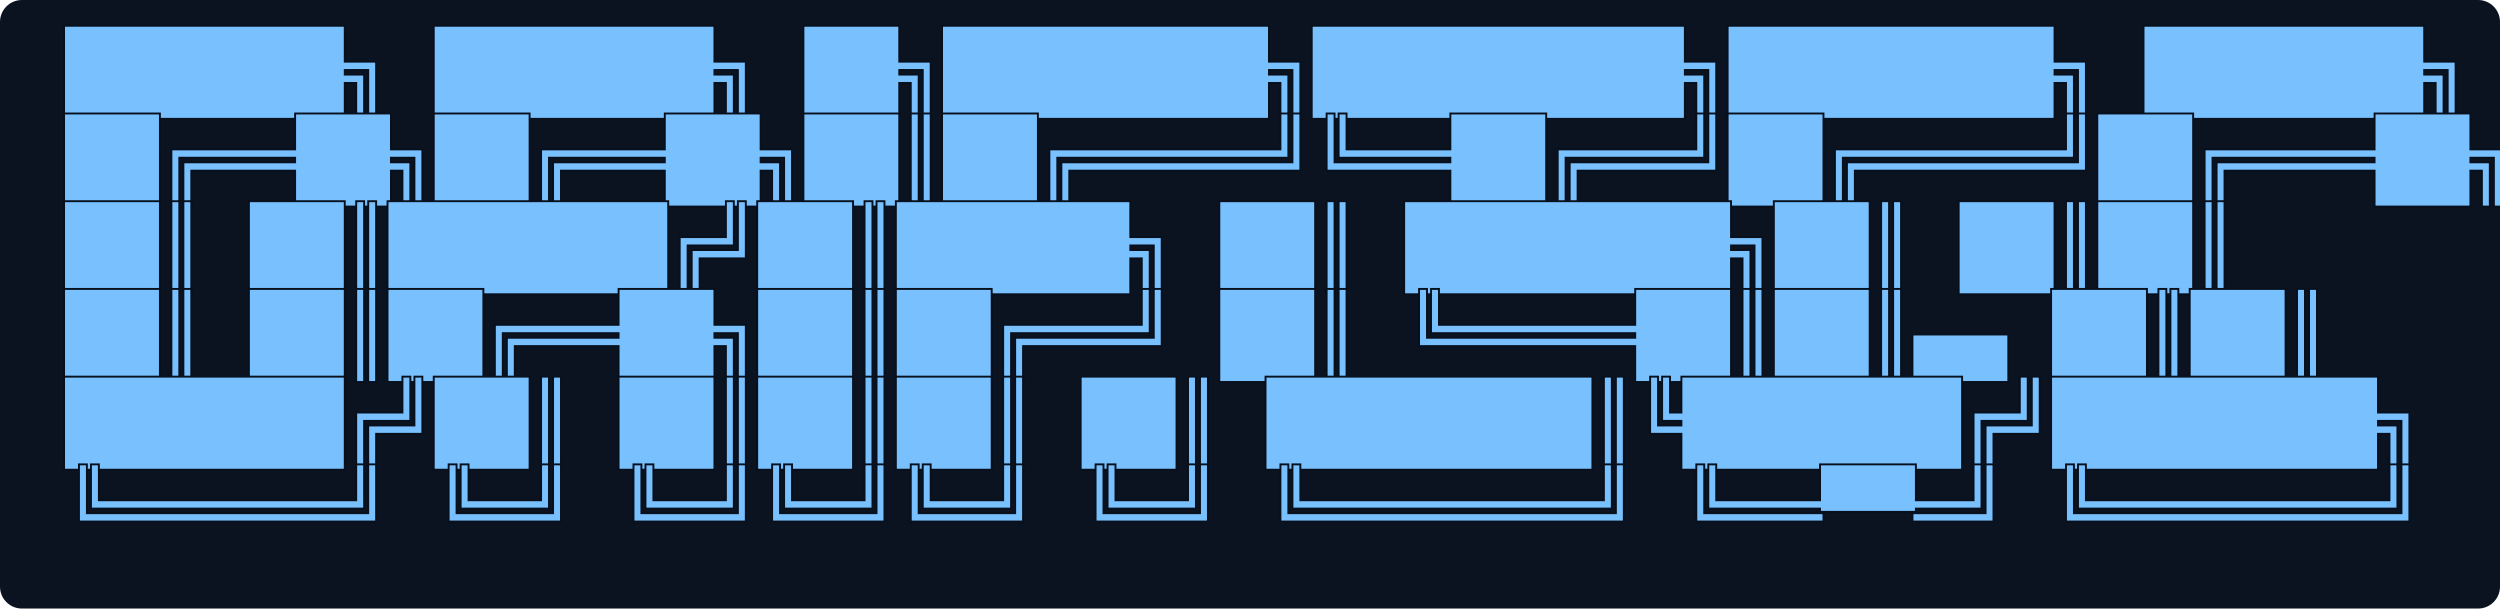
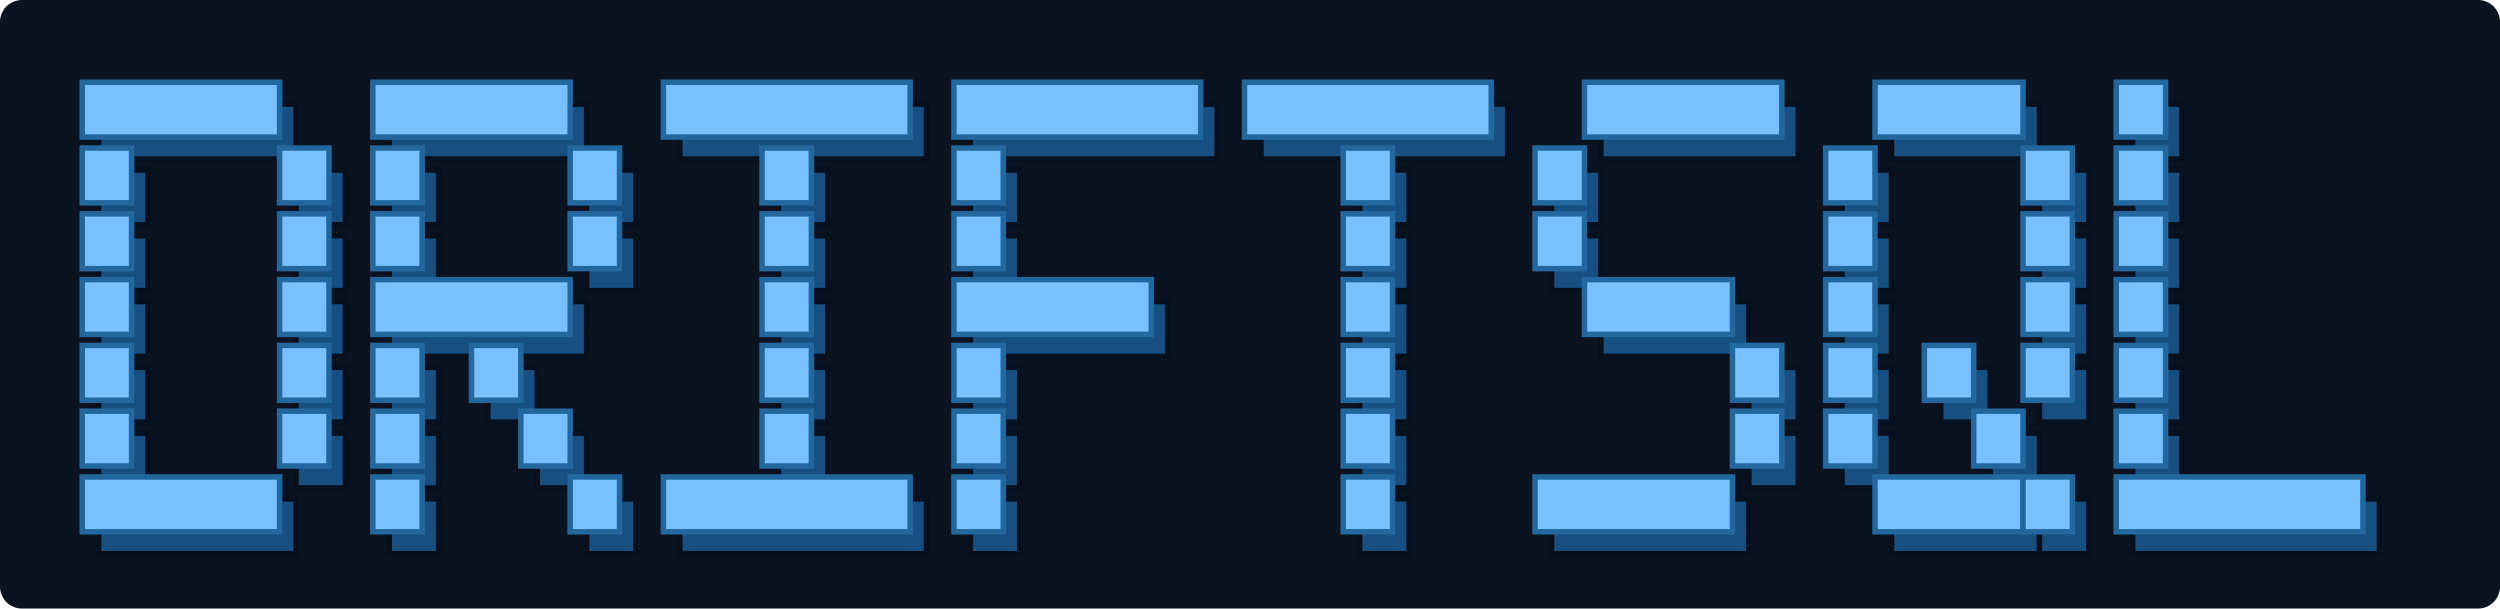
<svg xmlns="http://www.w3.org/2000/svg" width="456" height="111" viewBox="0 0 456 111" role="img" aria-labelledby="title desc">
  <rect width="456" height="111" rx="4" fill="#0b1220" />
-   <g font-family="DejaVu Sans Mono, Consolas, Liberation Mono, monospace" font-size="14" font-weight="700" fill="#79c0ff" stroke="#07101d" stroke-width="0.7" paint-order="stroke" textLength="432" lengthAdjust="spacingAndGlyphs">
-     <text x="12" y="18">██████╗ ██████╗ ██╗███████╗████████╗███████╗ ██████╗ ██╗</text>
-     <text x="12" y="34">██╔══██╗██╔══██╗██║██╔════╝╚══██╔══╝██╔════╝██╔═══██╗██║</text>
-     <text x="12" y="50">██║  ██║██████╔╝██║█████╗     ██║   ███████╗██║   ██║██║</text>
-     <text x="12" y="66">██║  ██║██╔══██╗██║██╔══╝     ██║   ╚════██║██║▄▄ ██║██║</text>
-     <text x="12" y="82">██████╔╝██║  ██║██║██║        ██║   ███████║╚██████╔╝███████╗</text>
-     <text x="12" y="98">╚═════╝ ╚═╝  ╚═╝╚═╝╚═╝        ╚═╝   ╚══════╝ ╚══▀▀═╝ ╚══════╝</text>
+   <defs>
+     <g id="letter-d">
+       <rect x="0" y="0" width="36" height="10" />
+       <rect x="0" y="12" width="9" height="10" />
+       <rect x="36" y="12" width="9" height="10" />
+       <rect x="0" y="24" width="9" height="10" />
+       <rect x="36" y="24" width="9" height="10" />
+       <rect x="0" y="36" width="9" height="10" />
+       <rect x="36" y="36" width="9" height="10" />
+       <rect x="0" y="48" width="9" height="10" />
+       <rect x="36" y="48" width="9" height="10" />
+       <rect x="0" y="60" width="9" height="10" />
+       <rect x="36" y="60" width="9" height="10" />
+       <rect x="0" y="72" width="36" height="10" />
+     </g>
+     <g id="letter-r">
+       <rect x="0" y="0" width="36" height="10" />
+       <rect x="0" y="12" width="9" height="10" />
+       <rect x="36" y="12" width="9" height="10" />
+       <rect x="0" y="24" width="9" height="10" />
+       <rect x="36" y="24" width="9" height="10" />
+       <rect x="0" y="36" width="36" height="10" />
+       <rect x="0" y="48" width="9" height="10" />
+       <rect x="18" y="48" width="9" height="10" />
+       <rect x="0" y="60" width="9" height="10" />
+       <rect x="27" y="60" width="9" height="10" />
+       <rect x="0" y="72" width="9" height="10" />
+       <rect x="36" y="72" width="9" height="10" />
+     </g>
+     <g id="letter-i">
+       <rect x="0" y="0" width="45" height="10" />
+       <rect x="18" y="12" width="9" height="10" />
+       <rect x="18" y="24" width="9" height="10" />
+       <rect x="18" y="36" width="9" height="10" />
+       <rect x="18" y="48" width="9" height="10" />
+       <rect x="18" y="60" width="9" height="10" />
+       <rect x="0" y="72" width="45" height="10" />
+     </g>
+     <g id="letter-f">
+       <rect x="0" y="0" width="45" height="10" />
+       <rect x="0" y="12" width="9" height="10" />
+       <rect x="0" y="24" width="9" height="10" />
+       <rect x="0" y="36" width="36" height="10" />
+       <rect x="0" y="48" width="9" height="10" />
+       <rect x="0" y="60" width="9" height="10" />
+       <rect x="0" y="72" width="9" height="10" />
+     </g>
+     <g id="letter-t">
+       <rect x="0" y="0" width="45" height="10" />
+       <rect x="18" y="12" width="9" height="10" />
+       <rect x="18" y="24" width="9" height="10" />
+       <rect x="18" y="36" width="9" height="10" />
+       <rect x="18" y="48" width="9" height="10" />
+       <rect x="18" y="60" width="9" height="10" />
+       <rect x="18" y="72" width="9" height="10" />
+     </g>
+     <g id="letter-s">
+       <rect x="9" y="0" width="36" height="10" />
+       <rect x="0" y="12" width="9" height="10" />
+       <rect x="0" y="24" width="9" height="10" />
+       <rect x="9" y="36" width="27" height="10" />
+       <rect x="36" y="48" width="9" height="10" />
+       <rect x="36" y="60" width="9" height="10" />
+       <rect x="0" y="72" width="36" height="10" />
+     </g>
+     <g id="letter-q">
+       <rect x="9" y="0" width="27" height="10" />
+       <rect x="0" y="12" width="9" height="10" />
+       <rect x="36" y="12" width="9" height="10" />
+       <rect x="0" y="24" width="9" height="10" />
+       <rect x="36" y="24" width="9" height="10" />
+       <rect x="0" y="36" width="9" height="10" />
+       <rect x="36" y="36" width="9" height="10" />
+       <rect x="0" y="48" width="9" height="10" />
+       <rect x="18" y="48" width="9" height="10" />
+       <rect x="36" y="48" width="9" height="10" />
+       <rect x="0" y="60" width="9" height="10" />
+       <rect x="27" y="60" width="9" height="10" />
+       <rect x="9" y="72" width="27" height="10" />
+       <rect x="36" y="72" width="9" height="10" />
+     </g>
+     <g id="letter-l">
+       <rect x="0" y="0" width="9" height="10" />
+       <rect x="0" y="12" width="9" height="10" />
+       <rect x="0" y="24" width="9" height="10" />
+       <rect x="0" y="36" width="9" height="10" />
+       <rect x="0" y="48" width="9" height="10" />
+       <rect x="0" y="60" width="9" height="10" />
+       <rect x="0" y="72" width="45" height="10" />
+     </g>
+   </defs>
+   <g transform="translate(15 15)" fill="#164f80" stroke="#07101d" stroke-width="1">
+     <use href="#letter-d" x="3" y="4" />
+     <use href="#letter-r" x="56" y="4" />
+     <use href="#letter-i" x="109" y="4" />
+     <use href="#letter-f" x="162" y="4" />
+     <use href="#letter-t" x="215" y="4" />
+     <use href="#letter-s" x="268" y="4" />
+     <use href="#letter-q" x="321" y="4" />
+     <use href="#letter-l" x="374" y="4" />
+   </g>
+   <g transform="translate(15 15)" fill="#79c0ff" stroke="#22689f" stroke-width="1">
+     <use href="#letter-d" x="0" />
+     <use href="#letter-r" x="53" />
+     <use href="#letter-i" x="106" />
+     <use href="#letter-f" x="159" />
+     <use href="#letter-t" x="212" />
+     <use href="#letter-s" x="265" />
+     <use href="#letter-q" x="318" />
+     <use href="#letter-l" x="371" />
  </g>
</svg>
